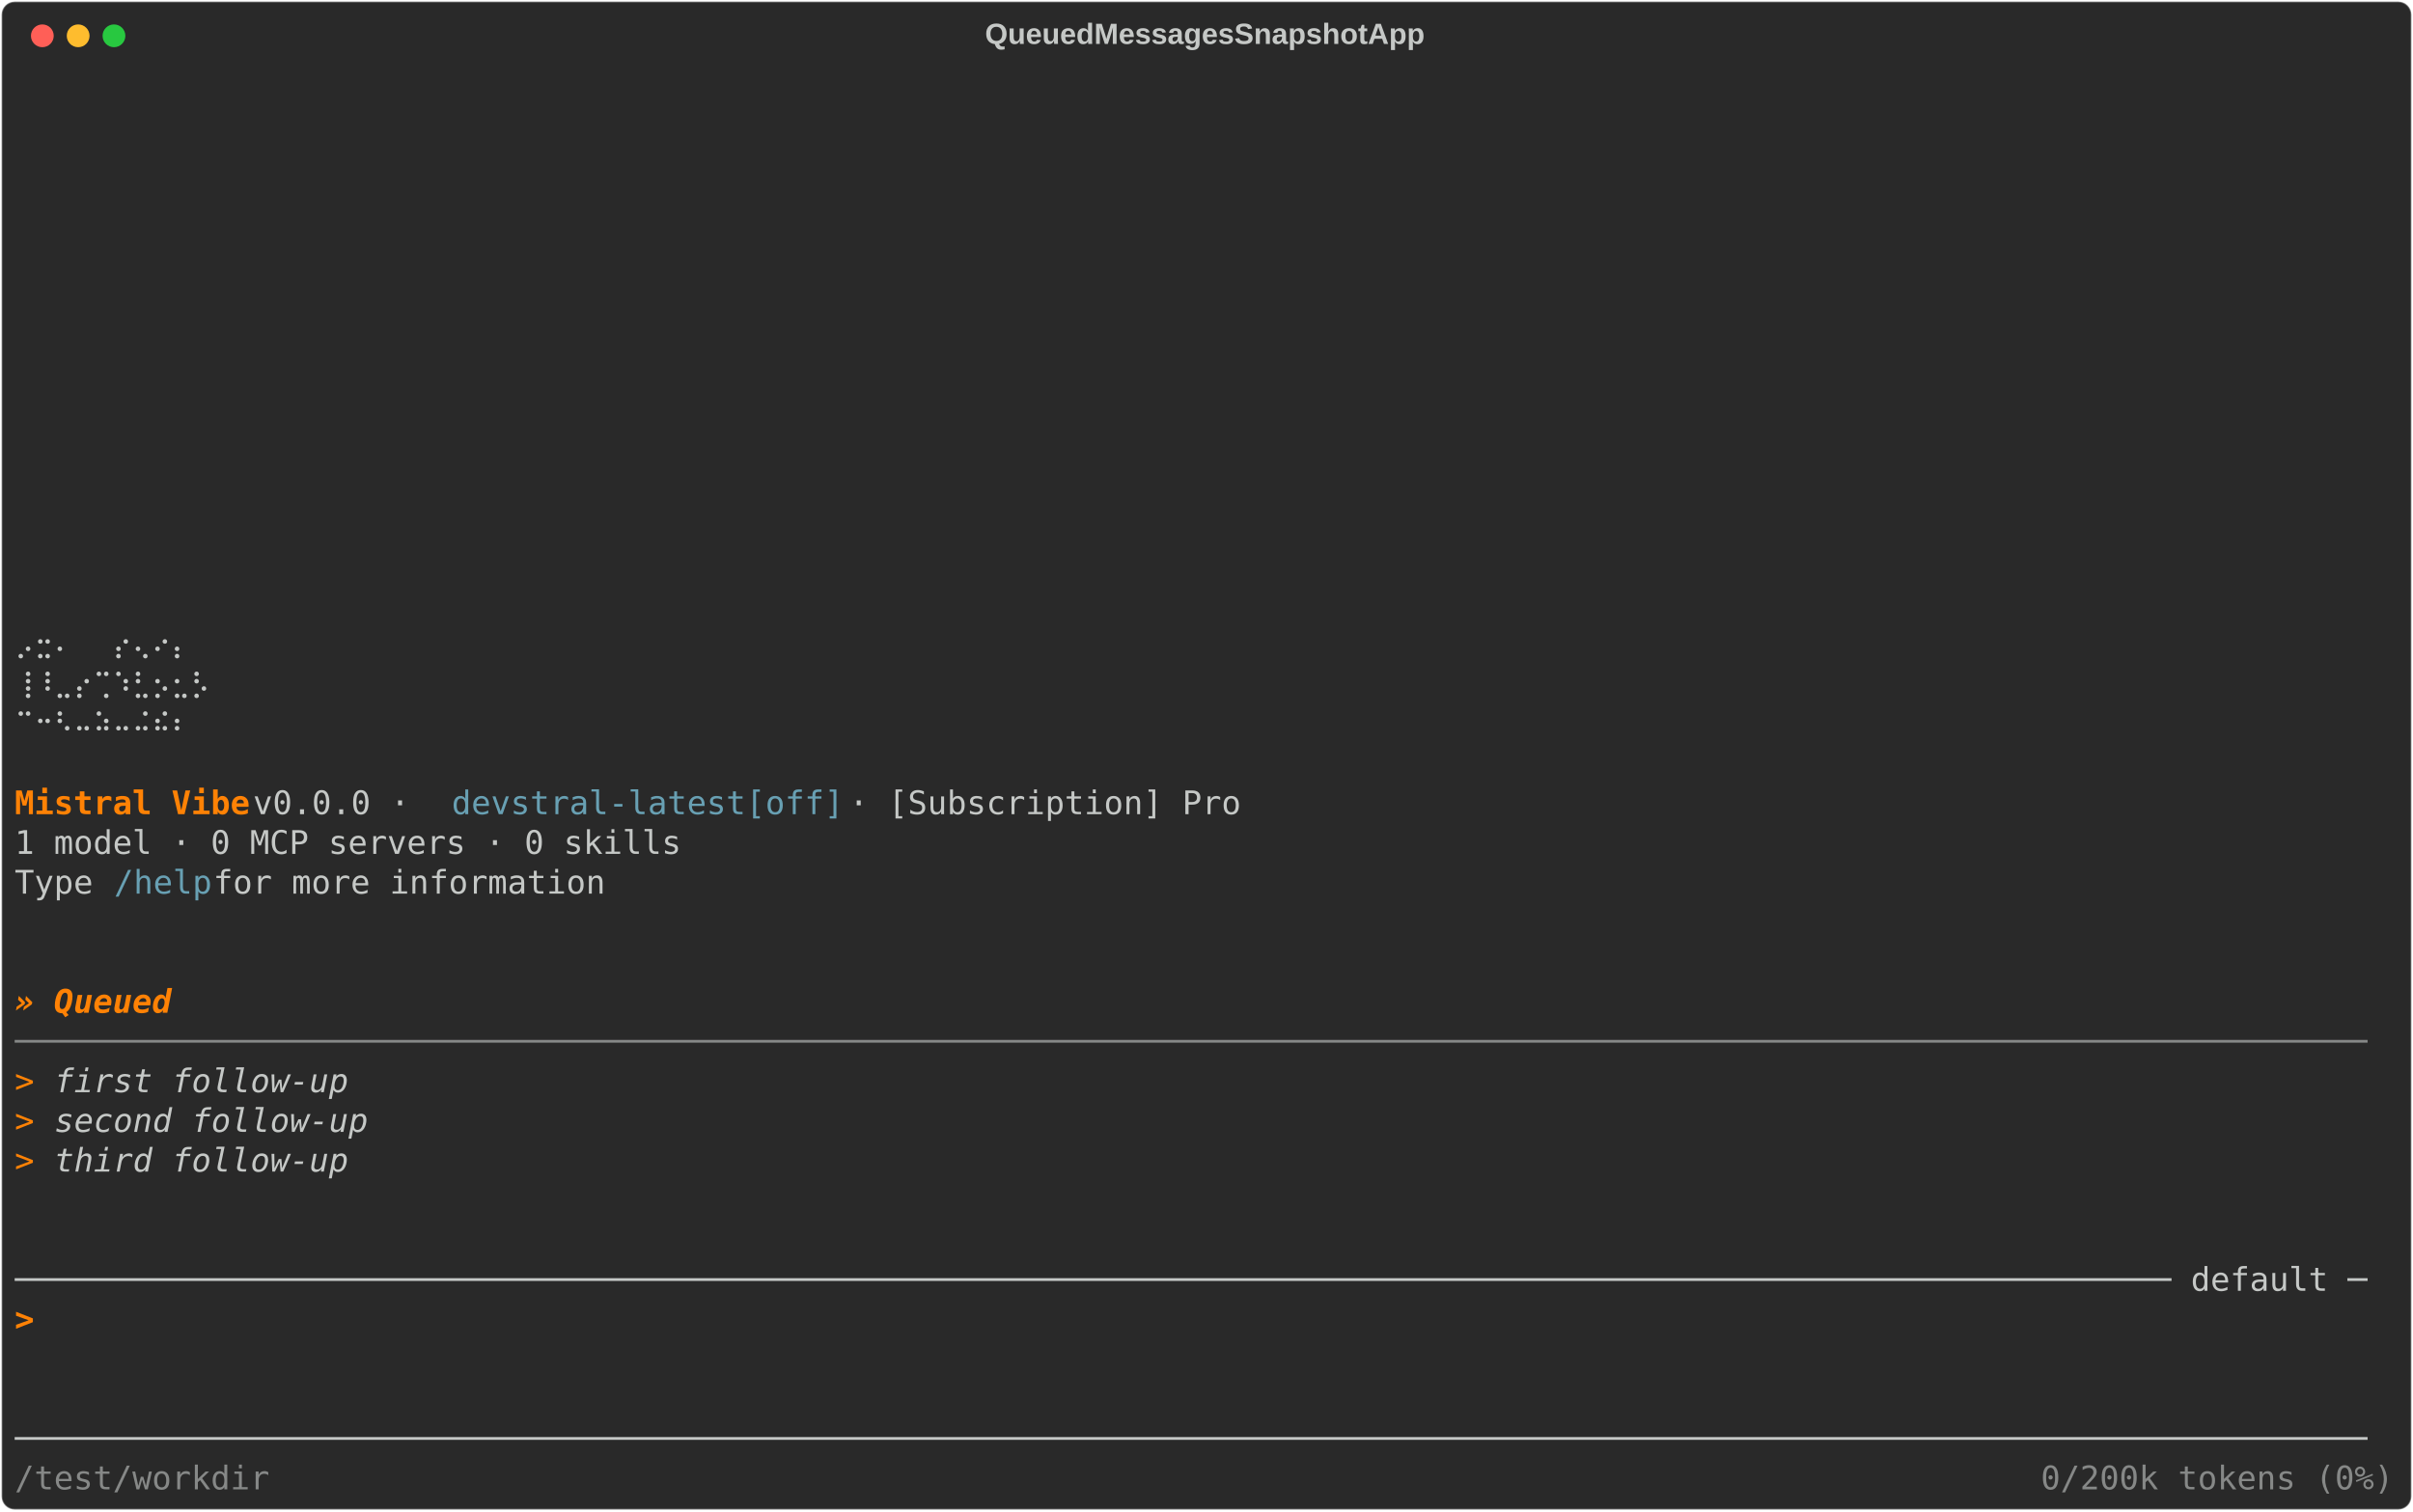
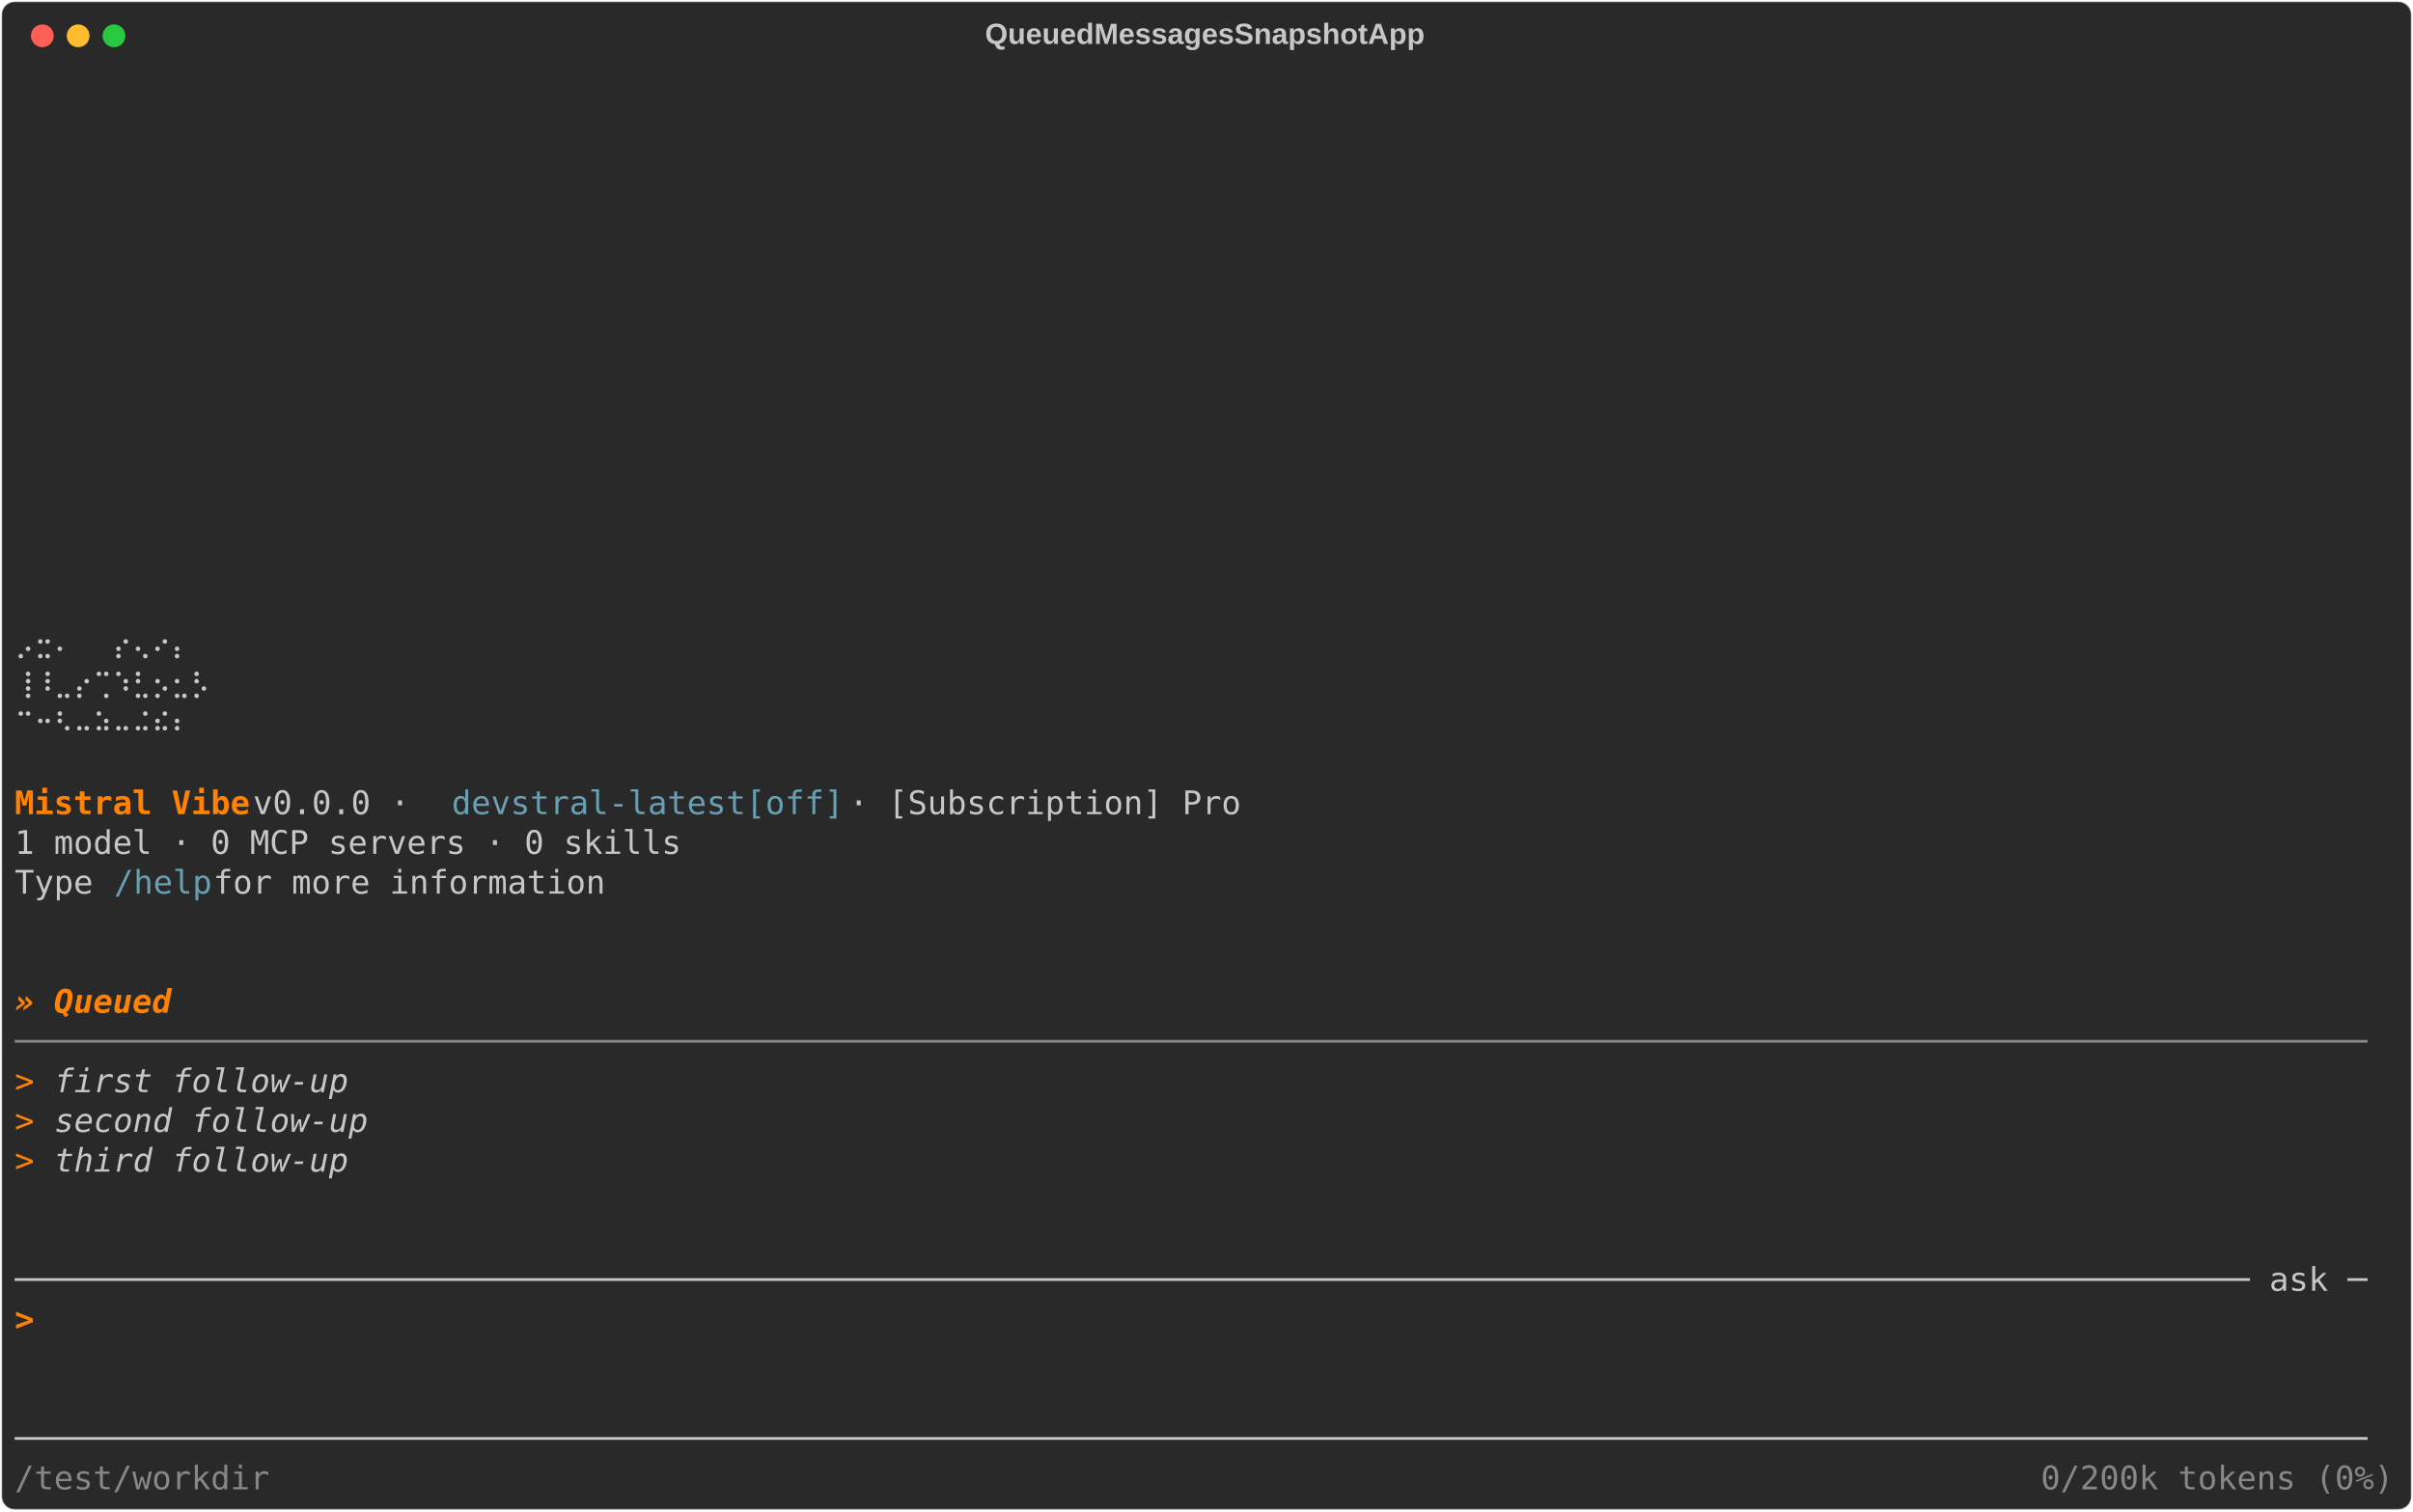
<svg xmlns="http://www.w3.org/2000/svg" class="rich-terminal" viewBox="0 0 1482 928.4">
  <style>

    @font-face {
        font-family: "Fira Code";
        src: local("FiraCode-Regular"),
                url("https://cdnjs.cloudflare.com/ajax/libs/firacode/6.2.0/woff2/FiraCode-Regular.woff2") format("woff2"),
                url("https://cdnjs.cloudflare.com/ajax/libs/firacode/6.2.0/woff/FiraCode-Regular.woff") format("woff");
        font-style: normal;
        font-weight: 400;
    }
    @font-face {
        font-family: "Fira Code";
        src: local("FiraCode-Bold"),
                url("https://cdnjs.cloudflare.com/ajax/libs/firacode/6.2.0/woff2/FiraCode-Bold.woff2") format("woff2"),
                url("https://cdnjs.cloudflare.com/ajax/libs/firacode/6.2.0/woff/FiraCode-Bold.woff") format("woff");
        font-style: bold;
        font-weight: 700;
    }

    .terminal-matrix {
        font-family: Fira Code, monospace;
        font-size: 20px;
        line-height: 24.4px;
        font-variant-east-asian: full-width;
    }

    .terminal-title {
        font-size: 18px;
        font-weight: bold;
        font-family: arial;
    }

    .terminal-r1 { fill: #c5c8c6 }
.terminal-r2 { fill: #ff8205;font-weight: bold }
.terminal-r3 { fill: #68a0b3 }
.terminal-r4 { fill: #ff8205;font-weight: bold;font-style: italic; }
.terminal-r5 { fill: #868887 }
.terminal-r6 { fill: #ff8205;font-style: italic; }
.terminal-r7 { fill: #c5c8c6;font-style: italic; }
    </style>
  <defs>
    <clipPath id="terminal-clip-terminal">
      <rect x="0" y="0" width="1463.0" height="877.4" />
    </clipPath>
    <clipPath id="terminal-line-0">
      <rect x="0" y="1.5" width="1464" height="24.65" />
    </clipPath>
    <clipPath id="terminal-line-1">
      <rect x="0" y="25.9" width="1464" height="24.65" />
    </clipPath>
    <clipPath id="terminal-line-2">
      <rect x="0" y="50.3" width="1464" height="24.65" />
    </clipPath>
    <clipPath id="terminal-line-3">
      <rect x="0" y="74.7" width="1464" height="24.65" />
    </clipPath>
    <clipPath id="terminal-line-4">
      <rect x="0" y="99.1" width="1464" height="24.65" />
    </clipPath>
    <clipPath id="terminal-line-5">
      <rect x="0" y="123.5" width="1464" height="24.65" />
    </clipPath>
    <clipPath id="terminal-line-6">
      <rect x="0" y="147.9" width="1464" height="24.65" />
    </clipPath>
    <clipPath id="terminal-line-7">
      <rect x="0" y="172.3" width="1464" height="24.65" />
    </clipPath>
    <clipPath id="terminal-line-8">
      <rect x="0" y="196.7" width="1464" height="24.65" />
    </clipPath>
    <clipPath id="terminal-line-9">
      <rect x="0" y="221.1" width="1464" height="24.65" />
    </clipPath>
    <clipPath id="terminal-line-10">
      <rect x="0" y="245.5" width="1464" height="24.65" />
    </clipPath>
    <clipPath id="terminal-line-11">
      <rect x="0" y="269.9" width="1464" height="24.65" />
    </clipPath>
    <clipPath id="terminal-line-12">
      <rect x="0" y="294.3" width="1464" height="24.65" />
    </clipPath>
    <clipPath id="terminal-line-13">
      <rect x="0" y="318.7" width="1464" height="24.65" />
    </clipPath>
    <clipPath id="terminal-line-14">
      <rect x="0" y="343.1" width="1464" height="24.65" />
    </clipPath>
    <clipPath id="terminal-line-15">
      <rect x="0" y="367.5" width="1464" height="24.65" />
    </clipPath>
    <clipPath id="terminal-line-16">
      <rect x="0" y="391.9" width="1464" height="24.65" />
    </clipPath>
    <clipPath id="terminal-line-17">
      <rect x="0" y="416.3" width="1464" height="24.65" />
    </clipPath>
    <clipPath id="terminal-line-18">
      <rect x="0" y="440.7" width="1464" height="24.65" />
    </clipPath>
    <clipPath id="terminal-line-19">
      <rect x="0" y="465.1" width="1464" height="24.65" />
    </clipPath>
    <clipPath id="terminal-line-20">
      <rect x="0" y="489.5" width="1464" height="24.65" />
    </clipPath>
    <clipPath id="terminal-line-21">
      <rect x="0" y="513.9" width="1464" height="24.65" />
    </clipPath>
    <clipPath id="terminal-line-22">
      <rect x="0" y="538.3" width="1464" height="24.65" />
    </clipPath>
    <clipPath id="terminal-line-23">
      <rect x="0" y="562.7" width="1464" height="24.65" />
    </clipPath>
    <clipPath id="terminal-line-24">
      <rect x="0" y="587.1" width="1464" height="24.65" />
    </clipPath>
    <clipPath id="terminal-line-25">
      <rect x="0" y="611.5" width="1464" height="24.65" />
    </clipPath>
    <clipPath id="terminal-line-26">
      <rect x="0" y="635.9" width="1464" height="24.65" />
    </clipPath>
    <clipPath id="terminal-line-27">
      <rect x="0" y="660.3" width="1464" height="24.65" />
    </clipPath>
    <clipPath id="terminal-line-28">
      <rect x="0" y="684.7" width="1464" height="24.65" />
    </clipPath>
    <clipPath id="terminal-line-29">
      <rect x="0" y="709.1" width="1464" height="24.65" />
    </clipPath>
    <clipPath id="terminal-line-30">
      <rect x="0" y="733.5" width="1464" height="24.65" />
    </clipPath>
    <clipPath id="terminal-line-31">
      <rect x="0" y="757.9" width="1464" height="24.65" />
    </clipPath>
    <clipPath id="terminal-line-32">
      <rect x="0" y="782.3" width="1464" height="24.65" />
    </clipPath>
    <clipPath id="terminal-line-33">
      <rect x="0" y="806.7" width="1464" height="24.65" />
    </clipPath>
    <clipPath id="terminal-line-34">
      <rect x="0" y="831.1" width="1464" height="24.65" />
    </clipPath>
  </defs>
  <rect fill="#292929" stroke="rgba(255,255,255,0.35)" stroke-width="1" x="1" y="1" width="1480" height="926.4" rx="8" />
  <text class="terminal-title" fill="#c5c8c6" text-anchor="middle" x="740" y="27">QueuedMessagesSnapshotApp</text>
  <g transform="translate(26,22)">
    <circle cx="0" cy="0" r="7" fill="#ff5f57" />
    <circle cx="22" cy="0" r="7" fill="#febc2e" />
    <circle cx="44" cy="0" r="7" fill="#28c840" />
  </g>
  <g transform="translate(9, 41)" clip-path="url(#terminal-clip-terminal)">
    <g class="terminal-matrix">
      <text class="terminal-r1" x="1464" y="20" textLength="12.2" clip-path="url(#terminal-line-0)">
</text>
      <text class="terminal-r1" x="1464" y="44.4" textLength="12.2" clip-path="url(#terminal-line-1)">
</text>
      <text class="terminal-r1" x="1464" y="68.8" textLength="12.2" clip-path="url(#terminal-line-2)">
</text>
      <text class="terminal-r1" x="1464" y="93.2" textLength="12.2" clip-path="url(#terminal-line-3)">
</text>
      <text class="terminal-r1" x="1464" y="117.6" textLength="12.2" clip-path="url(#terminal-line-4)">
</text>
      <text class="terminal-r1" x="1464" y="142" textLength="12.2" clip-path="url(#terminal-line-5)">
</text>
      <text class="terminal-r1" x="1464" y="166.4" textLength="12.2" clip-path="url(#terminal-line-6)">
</text>
      <text class="terminal-r1" x="1464" y="190.8" textLength="12.2" clip-path="url(#terminal-line-7)">
</text>
      <text class="terminal-r1" x="1464" y="215.2" textLength="12.2" clip-path="url(#terminal-line-8)">
</text>
      <text class="terminal-r1" x="1464" y="239.6" textLength="12.2" clip-path="url(#terminal-line-9)">
</text>
      <text class="terminal-r1" x="1464" y="264" textLength="12.2" clip-path="url(#terminal-line-10)">
</text>
      <text class="terminal-r1" x="1464" y="288.4" textLength="12.2" clip-path="url(#terminal-line-11)">
</text>
      <text class="terminal-r1" x="1464" y="312.8" textLength="12.2" clip-path="url(#terminal-line-12)">
</text>
      <text class="terminal-r1" x="1464" y="337.2" textLength="12.2" clip-path="url(#terminal-line-13)">
</text>
      <text class="terminal-r1" x="0" y="361.6" textLength="134.2" clip-path="url(#terminal-line-14)">  ⡠⣒⠄  ⡔⢄⠔⡄</text>
      <text class="terminal-r1" x="1464" y="361.6" textLength="12.2" clip-path="url(#terminal-line-14)">
</text>
      <text class="terminal-r1" x="0" y="386" textLength="134.2" clip-path="url(#terminal-line-15)"> ⢸⠸⣀⡔⢉⠱⣃⡢⣂⡣</text>
      <text class="terminal-r1" x="1464" y="386" textLength="12.2" clip-path="url(#terminal-line-15)">
</text>
      <text class="terminal-r1" x="0" y="410.4" textLength="134.2" clip-path="url(#terminal-line-16)">  ⠉⠒⠣⠤⠵⠤⠬⠮⠆</text>
      <text class="terminal-r1" x="1464" y="410.4" textLength="12.2" clip-path="url(#terminal-line-16)">
</text>
      <text class="terminal-r1" x="1464" y="434.8" textLength="12.2" clip-path="url(#terminal-line-17)">
</text>
      <text class="terminal-r2" x="0" y="459.2" textLength="146.4" clip-path="url(#terminal-line-18)">Mistral Vibe</text>
      <text class="terminal-r1" x="146.4" y="459.2" textLength="122" clip-path="url(#terminal-line-18)"> v0.0.0 · </text>
      <text class="terminal-r3" x="268.4" y="459.2" textLength="244" clip-path="url(#terminal-line-18)">devstral-latest[off]</text>
      <text class="terminal-r1" x="512.4" y="459.2" textLength="256.2" clip-path="url(#terminal-line-18)"> · [Subscription] Pro</text>
      <text class="terminal-r1" x="1464" y="459.2" textLength="12.2" clip-path="url(#terminal-line-18)">
</text>
      <text class="terminal-r1" x="0" y="483.6" textLength="414.8" clip-path="url(#terminal-line-19)">1 model · 0 MCP servers · 0 skills</text>
      <text class="terminal-r1" x="1464" y="483.6" textLength="12.2" clip-path="url(#terminal-line-19)">
</text>
      <text class="terminal-r1" x="0" y="508" textLength="61" clip-path="url(#terminal-line-20)">Type </text>
      <text class="terminal-r3" x="61" y="508" textLength="61" clip-path="url(#terminal-line-20)">/help</text>
      <text class="terminal-r1" x="122" y="508" textLength="256.2" clip-path="url(#terminal-line-20)"> for more information</text>
      <text class="terminal-r1" x="1464" y="508" textLength="12.2" clip-path="url(#terminal-line-20)">
</text>
      <text class="terminal-r1" x="1464" y="532.4" textLength="12.2" clip-path="url(#terminal-line-21)">
</text>
      <text class="terminal-r1" x="1464" y="556.8" textLength="12.2" clip-path="url(#terminal-line-22)">
</text>
      <text class="terminal-r4" x="0" y="581.2" textLength="97.6" clip-path="url(#terminal-line-23)">» Queued</text>
      <text class="terminal-r1" x="1464" y="581.2" textLength="12.2" clip-path="url(#terminal-line-23)">
</text>
      <text class="terminal-r5" x="0" y="605.6" textLength="1464" clip-path="url(#terminal-line-24)">────────────────────────────────────────────────────────────────────────────────────────────────────────────────────────</text>
      <text class="terminal-r1" x="1464" y="605.6" textLength="12.2" clip-path="url(#terminal-line-24)">
</text>
      <text class="terminal-r6" x="0" y="630" textLength="24.4" clip-path="url(#terminal-line-25)">&gt; </text>
      <text class="terminal-r7" x="24.4" y="630" textLength="183" clip-path="url(#terminal-line-25)">first follow-up</text>
      <text class="terminal-r1" x="1464" y="630" textLength="12.2" clip-path="url(#terminal-line-25)">
</text>
      <text class="terminal-r6" x="0" y="654.4" textLength="24.4" clip-path="url(#terminal-line-26)">&gt; </text>
      <text class="terminal-r7" x="24.4" y="654.4" textLength="195.2" clip-path="url(#terminal-line-26)">second follow-up</text>
      <text class="terminal-r1" x="1464" y="654.4" textLength="12.2" clip-path="url(#terminal-line-26)">
</text>
      <text class="terminal-r6" x="0" y="678.8" textLength="24.4" clip-path="url(#terminal-line-27)">&gt; </text>
      <text class="terminal-r7" x="24.4" y="678.8" textLength="183" clip-path="url(#terminal-line-27)">third follow-up</text>
      <text class="terminal-r1" x="1464" y="678.8" textLength="12.2" clip-path="url(#terminal-line-27)">
</text>
      <text class="terminal-r1" x="1464" y="703.2" textLength="12.2" clip-path="url(#terminal-line-28)">
</text>
      <text class="terminal-r1" x="1464" y="727.6" textLength="12.2" clip-path="url(#terminal-line-29)">
</text>
-       <text class="terminal-r1" x="0" y="752" textLength="1464" clip-path="url(#terminal-line-30)">────────────────────────────────────────────────────────────────────────────────────────────────────────────── default ─</text>
+       <text class="terminal-r1" x="0" y="752" textLength="1464" clip-path="url(#terminal-line-30)">────────────────────────────────────────────────────────────────────────────────────────────────────────────────── ask ─</text>
      <text class="terminal-r1" x="1464" y="752" textLength="12.2" clip-path="url(#terminal-line-30)">
</text>
      <text class="terminal-r2" x="0" y="776.4" textLength="12.2" clip-path="url(#terminal-line-31)">&gt;</text>
      <text class="terminal-r1" x="1464" y="776.4" textLength="12.2" clip-path="url(#terminal-line-31)">
</text>
      <text class="terminal-r1" x="1464" y="800.8" textLength="12.2" clip-path="url(#terminal-line-32)">
</text>
      <text class="terminal-r1" x="1464" y="825.2" textLength="12.2" clip-path="url(#terminal-line-33)">
</text>
      <text class="terminal-r1" x="0" y="849.6" textLength="1464" clip-path="url(#terminal-line-34)">────────────────────────────────────────────────────────────────────────────────────────────────────────────────────────</text>
      <text class="terminal-r1" x="1464" y="849.6" textLength="12.2" clip-path="url(#terminal-line-34)">
</text>
      <text class="terminal-r5" x="0" y="874" textLength="158.6" clip-path="url(#terminal-line-35)">/test/workdir</text>
      <text class="terminal-r5" x="1244.4" y="874" textLength="219.6" clip-path="url(#terminal-line-35)">0/200k tokens (0%)</text>
    </g>
  </g>
</svg>
